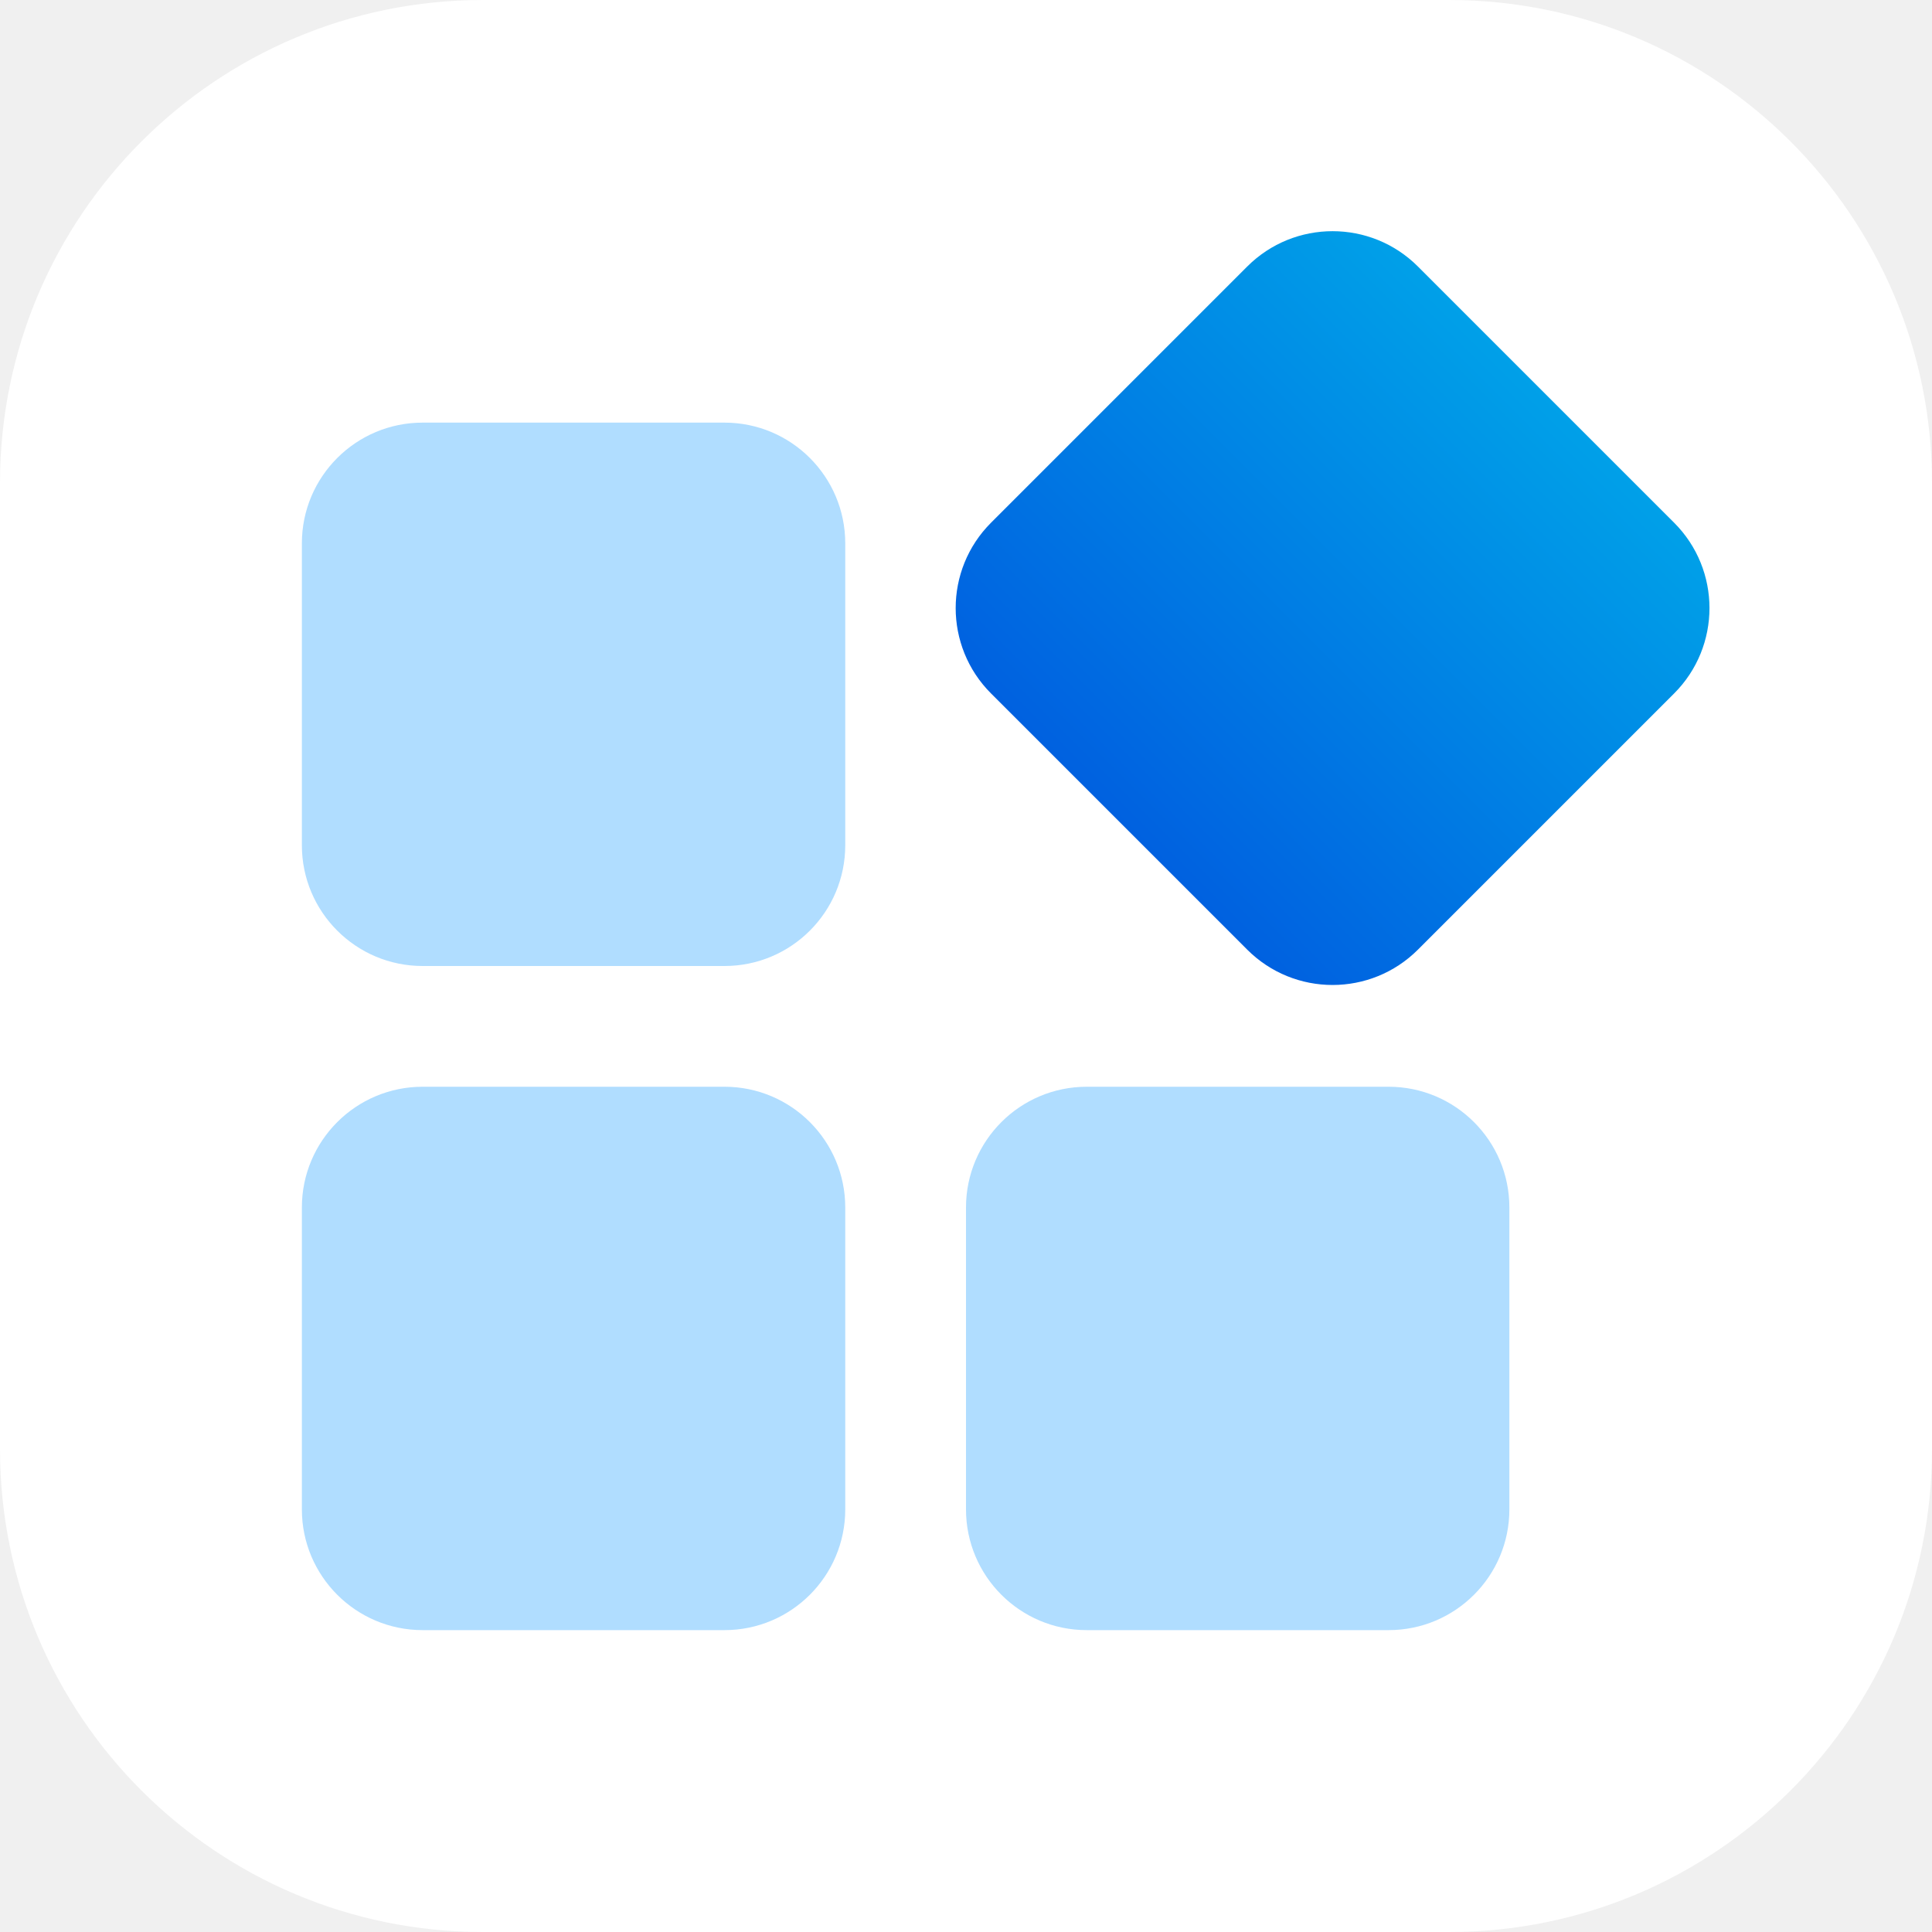
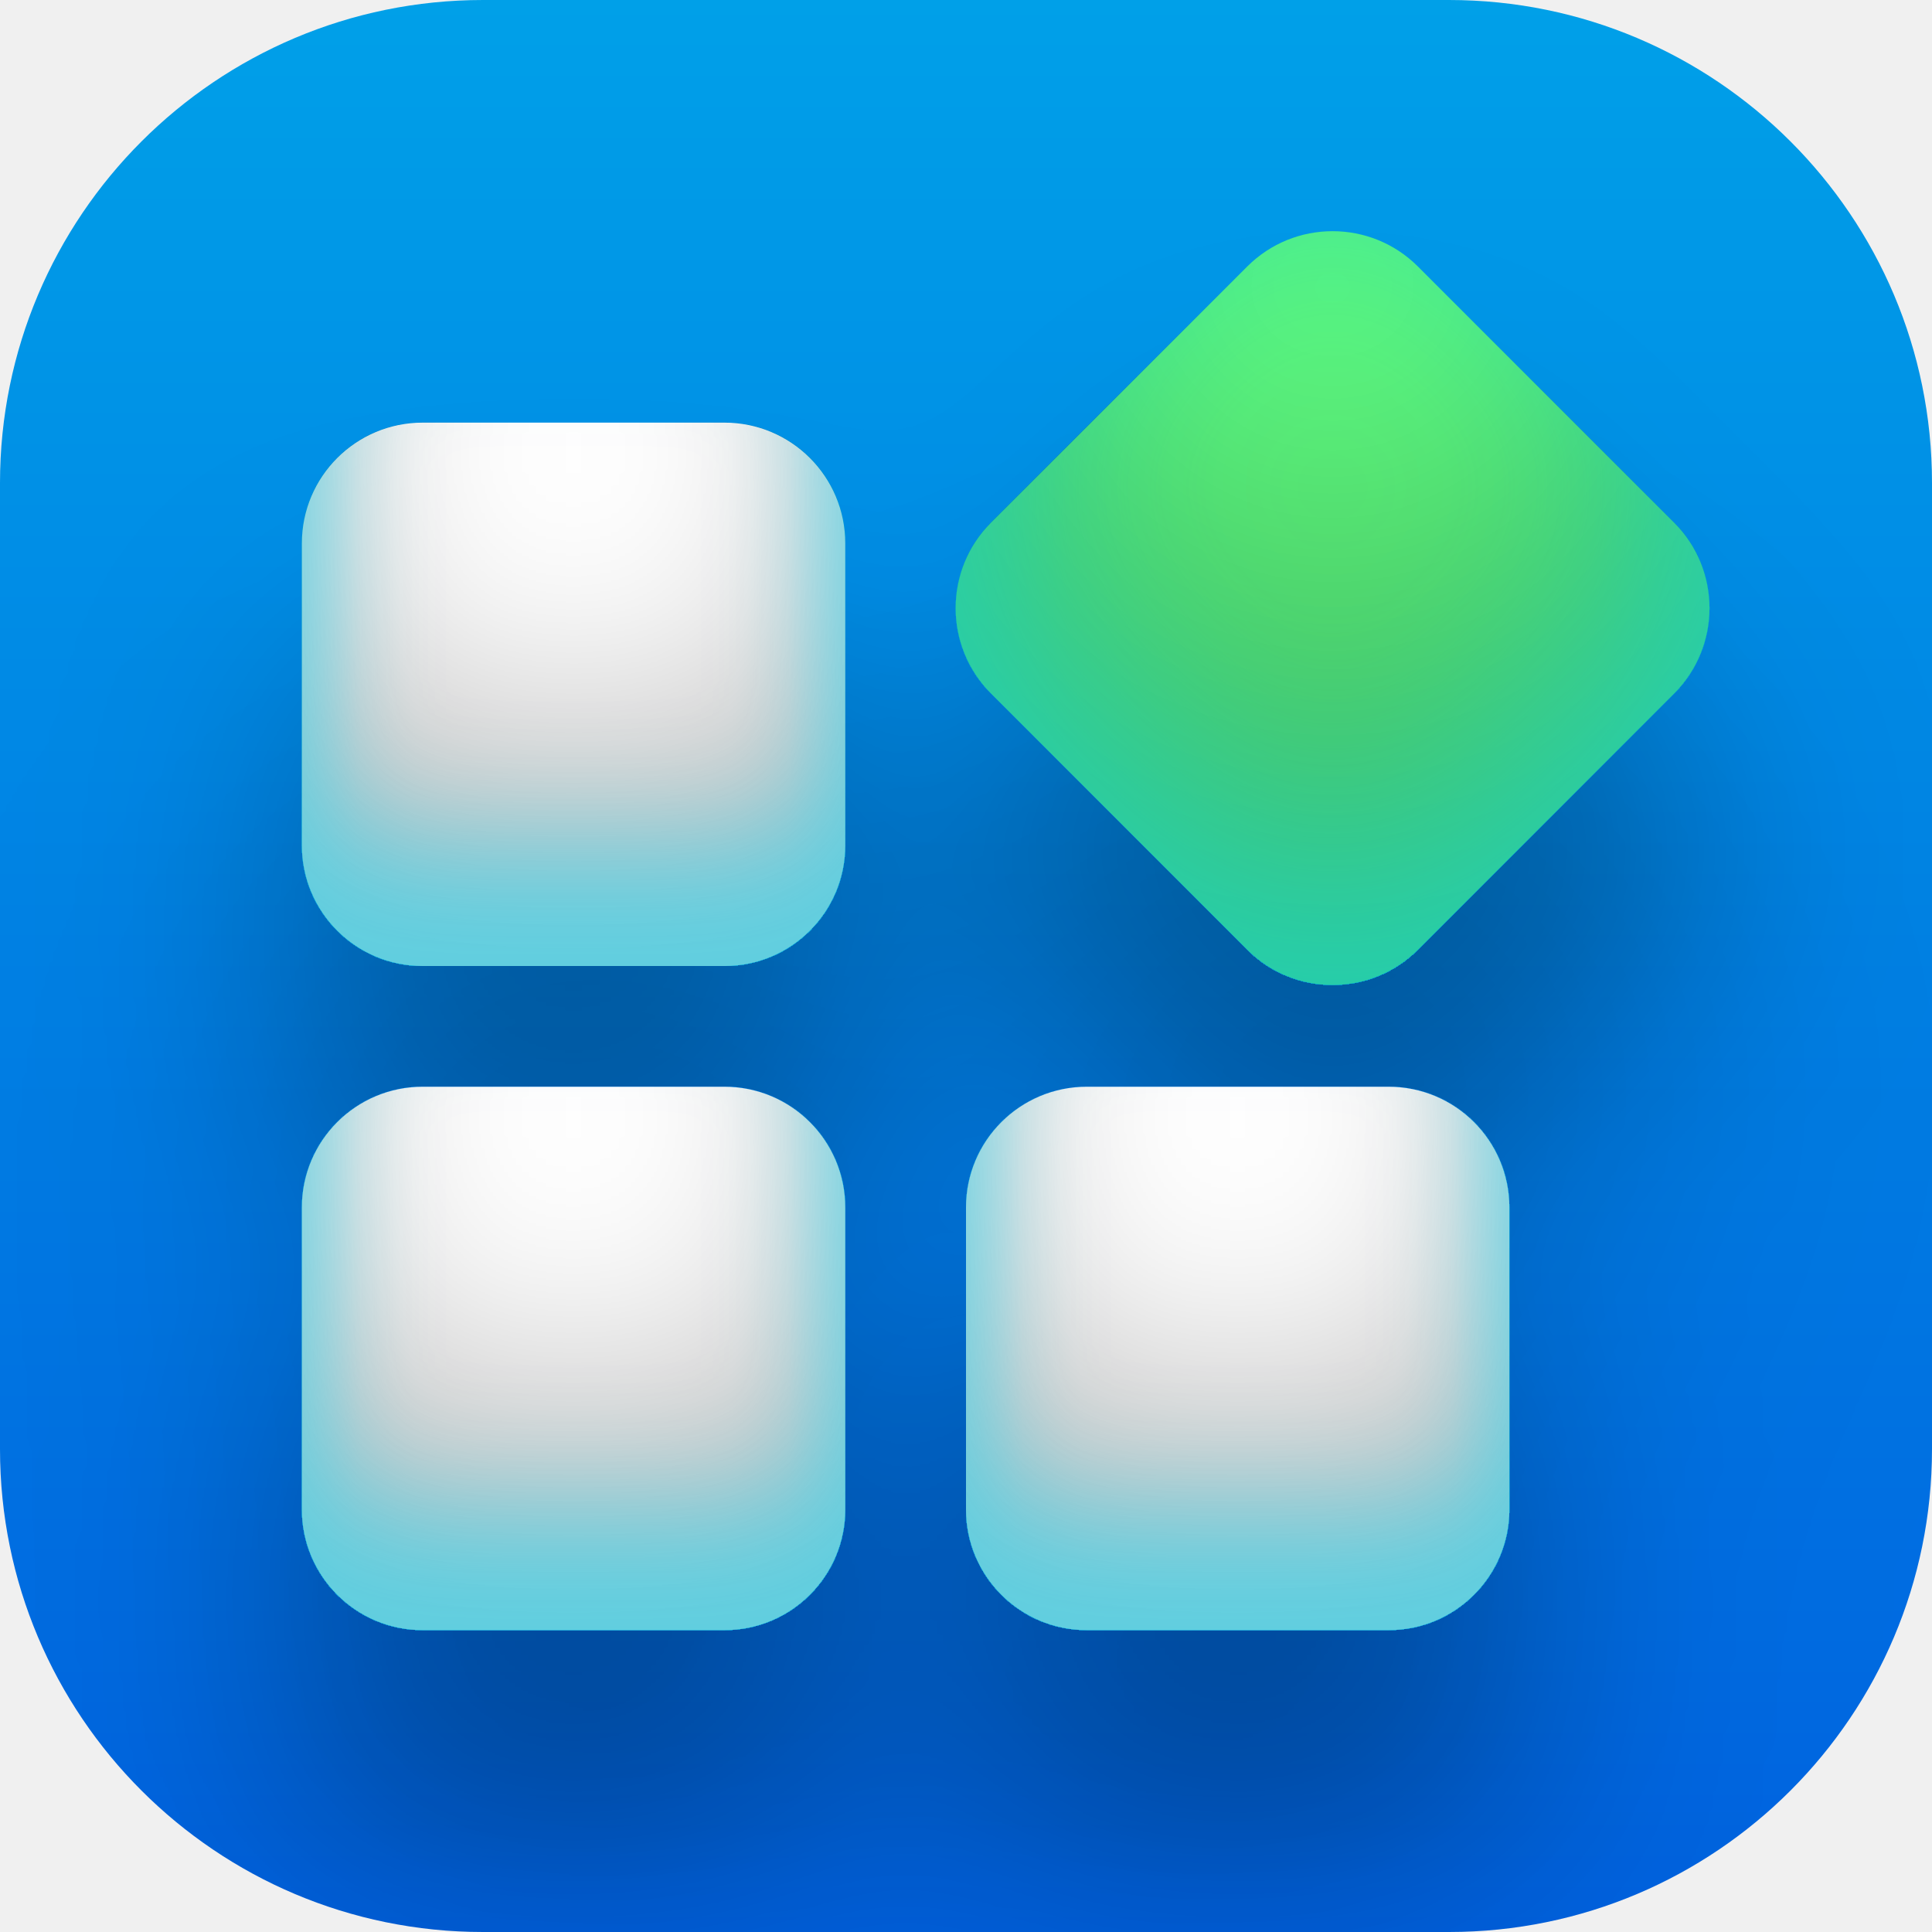
<svg xmlns="http://www.w3.org/2000/svg" width="16" height="16" viewBox="0 0 16 16" fill="none">
-   <rect width="16" height="16" rx="4" fill="white" />
-   <rect x="2.5" y="9" width="4.5" height="4.5" rx="1" fill="#B0DDFF" />
-   <rect x="8" y="9" width="4.5" height="4.5" rx="1" fill="#B0DDFF" />
-   <rect x="2.5" y="3.5" width="4.5" height="4.5" rx="1" fill="#B0DDFF" />
-   <rect x="11.036" y="1.5" width="5" height="5" rx="1" transform="rotate(45 11.0355 1.5)" fill="url(#paint0_linear_26_23)" />
+   <g clip-path="url(#clip0_657_86)">
+     <rect width="16" height="16" rx="4" fill="url(#paint0_linear_657_86)" />
+     <g filter="url(#filter0_dd_657_86)">
+       <g filter="url(#filter1_ii_657_86)">
+         <rect x="2.5" y="9" width="4.5" height="4.5" rx="1" fill="white" />
+       </g>
+       <g filter="url(#filter2_ii_657_86)">
+         <rect x="8" y="9" width="4.5" height="4.5" rx="1" fill="white" />
+       </g>
+       <g filter="url(#filter3_ii_657_86)">
+         <rect x="2.5" y="3.5" width="4.5" height="4.5" rx="1" fill="white" />
+       </g>
+       <g filter="url(#filter4_ii_657_86)">
+         <rect x="11.036" y="1.5" width="5" height="5" rx="1" transform="rotate(45 11.0355 1.5)" fill="#60FF80" />
+       </g>
+     </g>
+   </g>
  <defs>
-     <linearGradient id="paint0_linear_26_23" x1="13.536" y1="1.5" x2="13.536" y2="6.5" gradientUnits="userSpaceOnUse">
+     <filter id="filter0_dd_657_86" x="-1.5" y="1.914" width="19.657" height="19.586" filterUnits="userSpaceOnUse" color-interpolation-filters="sRGB">
+       <feFlood flood-opacity="0" result="BackgroundImageFix" />
+       <feColorMatrix in="SourceAlpha" type="matrix" values="0 0 0 0 0 0 0 0 0 0 0 0 0 0 0 0 0 0 127 0" result="hardAlpha" />
+       <feOffset dy="4" />
+       <feGaussianBlur stdDeviation="2" />
+       <feComposite in2="hardAlpha" operator="out" />
+       <feColorMatrix type="matrix" values="0 0 0 0 0 0 0 0 0 0 0 0 0 0 0 0 0 0 0.1 0" />
+       <feBlend mode="normal" in2="BackgroundImageFix" result="effect1_dropShadow_657_86" />
+       <feColorMatrix in="SourceAlpha" type="matrix" values="0 0 0 0 0 0 0 0 0 0 0 0 0 0 0 0 0 0 127 0" result="hardAlpha" />
+       <feOffset dy="2" />
+       <feGaussianBlur stdDeviation="1" />
+       <feComposite in2="hardAlpha" operator="out" />
+       <feColorMatrix type="matrix" values="0 0 0 0 0 0 0 0 0 0 0 0 0 0 0 0 0 0 0.25 0" />
+       <feBlend mode="normal" in2="effect1_dropShadow_657_86" result="effect2_dropShadow_657_86" />
+       <feBlend mode="normal" in="SourceGraphic" in2="effect2_dropShadow_657_86" result="shape" />
+     </filter>
+     <filter id="filter1_ii_657_86" x="2.5" y="7" width="4.5" height="6.5" filterUnits="userSpaceOnUse" color-interpolation-filters="sRGB">
+       <feFlood flood-opacity="0" result="BackgroundImageFix" />
+       <feBlend mode="normal" in="SourceGraphic" in2="BackgroundImageFix" result="shape" />
+       <feColorMatrix in="SourceAlpha" type="matrix" values="0 0 0 0 0 0 0 0 0 0 0 0 0 0 0 0 0 0 127 0" result="hardAlpha" />
+       <feOffset dy="-2" />
+       <feGaussianBlur stdDeviation="1" />
+       <feComposite in2="hardAlpha" operator="arithmetic" k2="-1" k3="1" />
+       <feColorMatrix type="matrix" values="0 0 0 0 0 0 0 0 0 0 0 0 0 0 0 0 0 0 0.25 0" />
+       <feBlend mode="normal" in2="shape" result="effect1_innerShadow_657_86" />
+       <feColorMatrix in="SourceAlpha" type="matrix" values="0 0 0 0 0 0 0 0 0 0 0 0 0 0 0 0 0 0 127 0" result="hardAlpha" />
+       <feOffset dy="-1" />
+       <feGaussianBlur stdDeviation="0.5" />
+       <feComposite in2="hardAlpha" operator="arithmetic" k2="-1" k3="1" />
+       <feColorMatrix type="matrix" values="0 0 0 0 0 0 0 0 0 0.867 0 0 0 0 1 0 0 0 0.5 0" />
+       <feBlend mode="normal" in2="effect1_innerShadow_657_86" result="effect2_innerShadow_657_86" />
+     </filter>
+     <filter id="filter2_ii_657_86" x="8" y="7" width="4.5" height="6.5" filterUnits="userSpaceOnUse" color-interpolation-filters="sRGB">
+       <feFlood flood-opacity="0" result="BackgroundImageFix" />
+       <feBlend mode="normal" in="SourceGraphic" in2="BackgroundImageFix" result="shape" />
+       <feColorMatrix in="SourceAlpha" type="matrix" values="0 0 0 0 0 0 0 0 0 0 0 0 0 0 0 0 0 0 127 0" result="hardAlpha" />
+       <feOffset dy="-2" />
+       <feGaussianBlur stdDeviation="1" />
+       <feComposite in2="hardAlpha" operator="arithmetic" k2="-1" k3="1" />
+       <feColorMatrix type="matrix" values="0 0 0 0 0 0 0 0 0 0 0 0 0 0 0 0 0 0 0.25 0" />
+       <feBlend mode="normal" in2="shape" result="effect1_innerShadow_657_86" />
+       <feColorMatrix in="SourceAlpha" type="matrix" values="0 0 0 0 0 0 0 0 0 0 0 0 0 0 0 0 0 0 127 0" result="hardAlpha" />
+       <feOffset dy="-1" />
+       <feGaussianBlur stdDeviation="0.5" />
+       <feComposite in2="hardAlpha" operator="arithmetic" k2="-1" k3="1" />
+       <feColorMatrix type="matrix" values="0 0 0 0 0 0 0 0 0 0.867 0 0 0 0 1 0 0 0 0.5 0" />
+       <feBlend mode="normal" in2="effect1_innerShadow_657_86" result="effect2_innerShadow_657_86" />
+     </filter>
+     <filter id="filter3_ii_657_86" x="2.5" y="1.5" width="4.5" height="6.5" filterUnits="userSpaceOnUse" color-interpolation-filters="sRGB">
+       <feFlood flood-opacity="0" result="BackgroundImageFix" />
+       <feBlend mode="normal" in="SourceGraphic" in2="BackgroundImageFix" result="shape" />
+       <feColorMatrix in="SourceAlpha" type="matrix" values="0 0 0 0 0 0 0 0 0 0 0 0 0 0 0 0 0 0 127 0" result="hardAlpha" />
+       <feOffset dy="-2" />
+       <feGaussianBlur stdDeviation="1" />
+       <feComposite in2="hardAlpha" operator="arithmetic" k2="-1" k3="1" />
+       <feColorMatrix type="matrix" values="0 0 0 0 0 0 0 0 0 0 0 0 0 0 0 0 0 0 0.25 0" />
+       <feBlend mode="normal" in2="shape" result="effect1_innerShadow_657_86" />
+       <feColorMatrix in="SourceAlpha" type="matrix" values="0 0 0 0 0 0 0 0 0 0 0 0 0 0 0 0 0 0 127 0" result="hardAlpha" />
+       <feOffset dy="-1" />
+       <feGaussianBlur stdDeviation="0.5" />
+       <feComposite in2="hardAlpha" operator="arithmetic" k2="-1" k3="1" />
+       <feColorMatrix type="matrix" values="0 0 0 0 0 0 0 0 0 0.867 0 0 0 0 1 0 0 0 0.5 0" />
+       <feBlend mode="normal" in2="effect1_innerShadow_657_86" result="effect2_innerShadow_657_86" />
+     </filter>
+     <filter id="filter4_ii_657_86" x="7.914" y="-1.086" width="6.243" height="9.243" filterUnits="userSpaceOnUse" color-interpolation-filters="sRGB">
+       <feFlood flood-opacity="0" result="BackgroundImageFix" />
+       <feBlend mode="normal" in="SourceGraphic" in2="BackgroundImageFix" result="shape" />
+       <feColorMatrix in="SourceAlpha" type="matrix" values="0 0 0 0 0 0 0 0 0 0 0 0 0 0 0 0 0 0 127 0" result="hardAlpha" />
+       <feOffset dy="-3" />
+       <feGaussianBlur stdDeviation="1.5" />
+       <feComposite in2="hardAlpha" operator="arithmetic" k2="-1" k3="1" />
+       <feColorMatrix type="matrix" values="0 0 0 0 0 0 0 0 0 0 0 0 0 0 0 0 0 0 0.25 0" />
+       <feBlend mode="normal" in2="shape" result="effect1_innerShadow_657_86" />
+       <feColorMatrix in="SourceAlpha" type="matrix" values="0 0 0 0 0 0 0 0 0 0 0 0 0 0 0 0 0 0 127 0" result="hardAlpha" />
+       <feOffset dy="-1" />
+       <feGaussianBlur stdDeviation="1" />
+       <feComposite in2="hardAlpha" operator="arithmetic" k2="-1" k3="1" />
+       <feColorMatrix type="matrix" values="0 0 0 0 0 0 0 0 0 0.867 0 0 0 0 1 0 0 0 0.5 0" />
+       <feBlend mode="normal" in2="effect1_innerShadow_657_86" result="effect2_innerShadow_657_86" />
+     </filter>
+     <linearGradient id="paint0_linear_657_86" x1="8" y1="0" x2="8" y2="16" gradientUnits="userSpaceOnUse">
      <stop stop-color="#00A0E8" />
      <stop offset="1" stop-color="#0061E0" />
    </linearGradient>
+     <clipPath id="clip0_657_86">
+       <rect width="16" height="16" rx="4" fill="white" />
+     </clipPath>
  </defs>
</svg>
